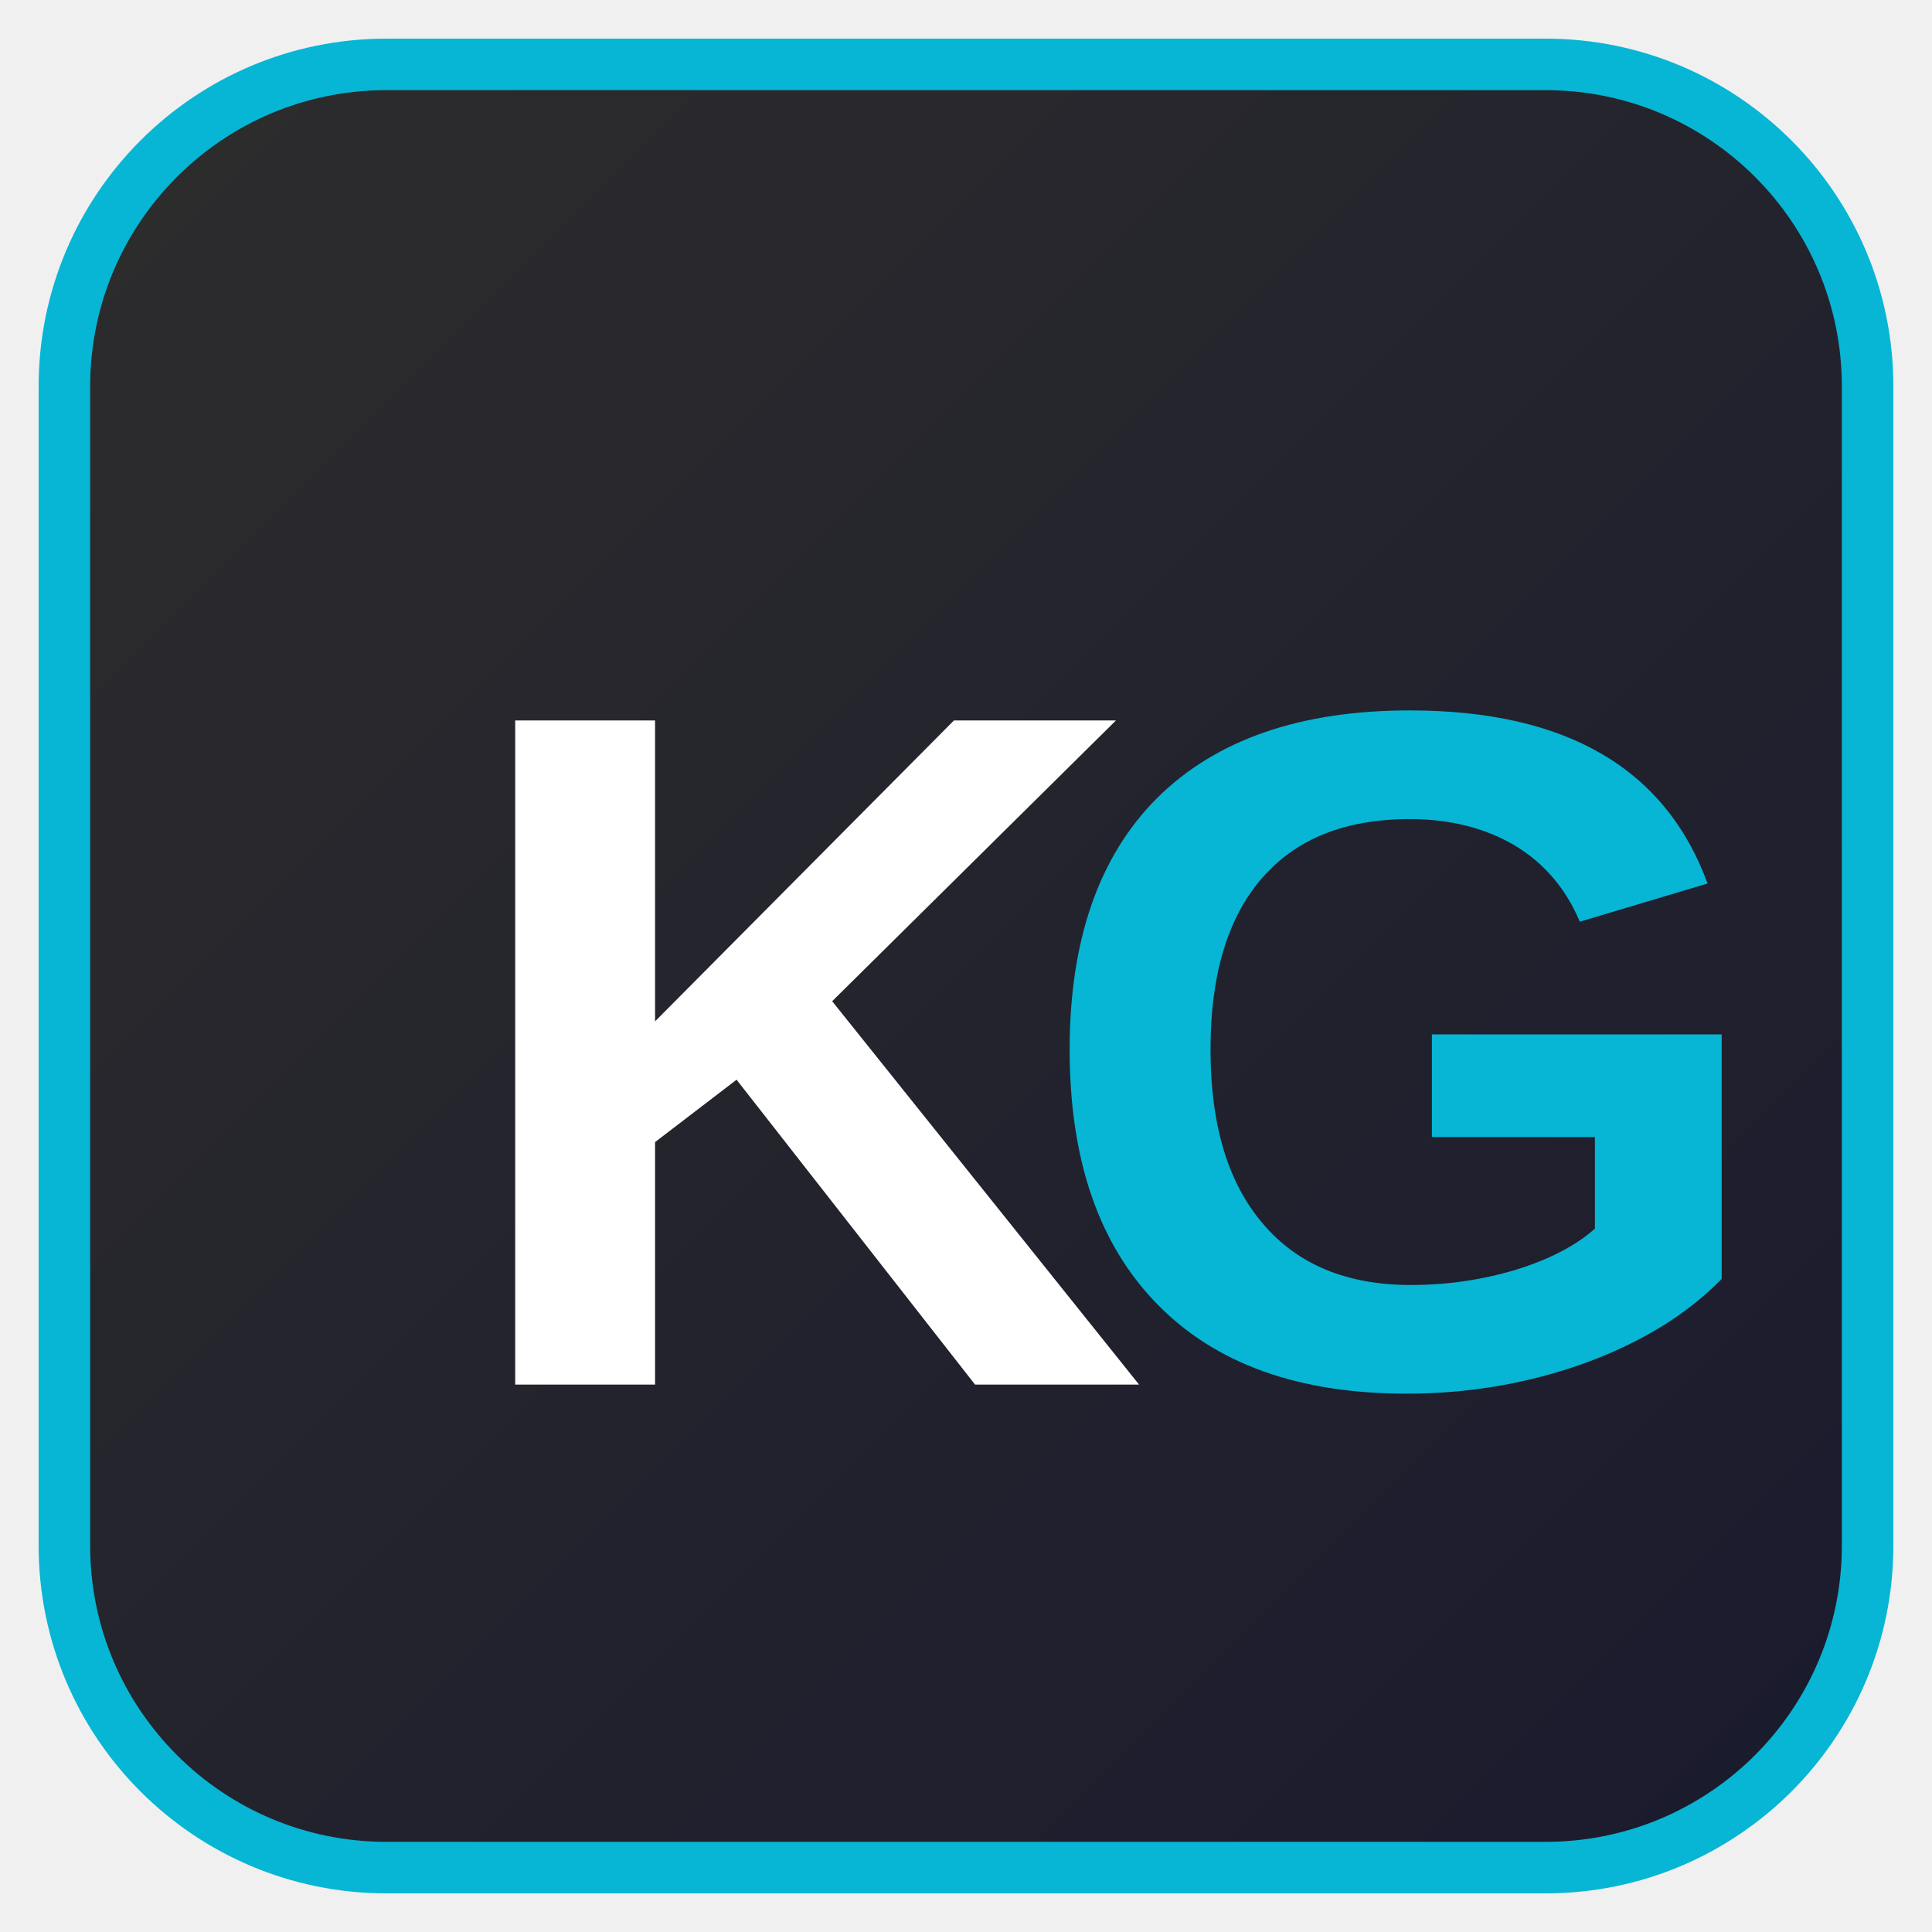
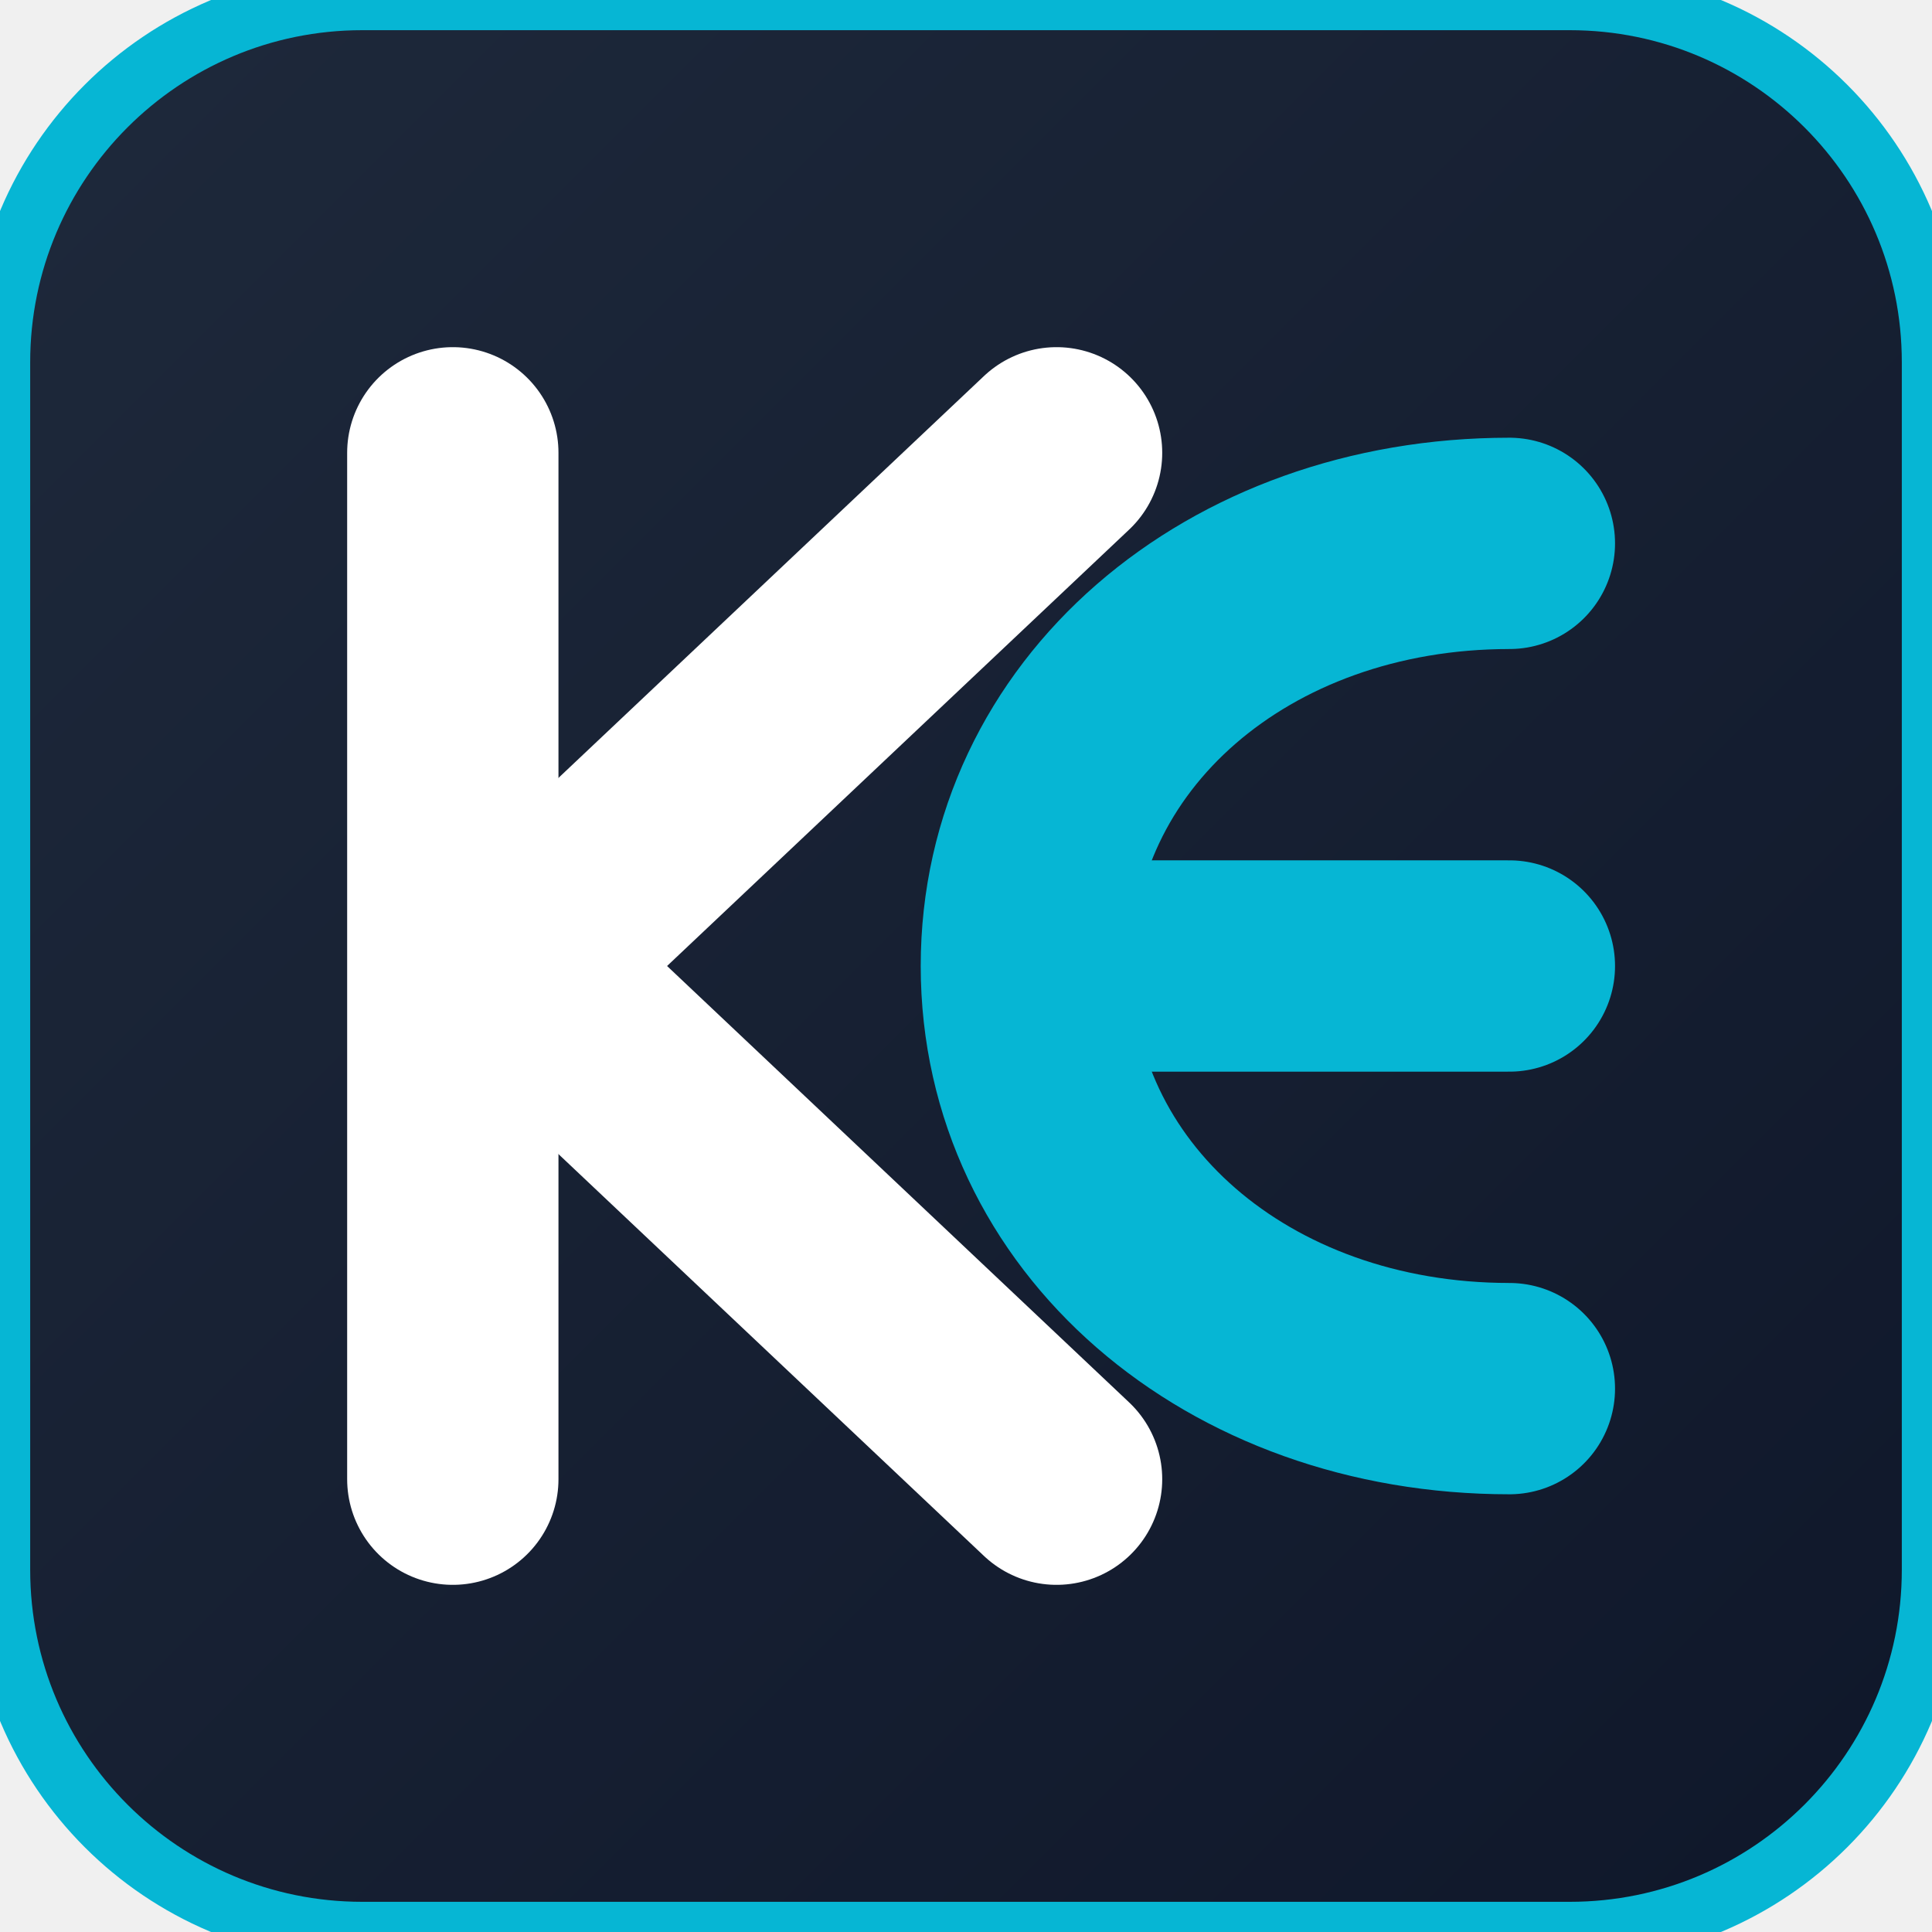
- <svg xmlns="http://www.w3.org/2000/svg" version="1.1" viewBox="0 0 30 30" xml:space="preserve">
+ <svg xmlns="http://www.w3.org/2000/svg" width="512" height="512" viewBox="0 0 512 512">
  <defs>
-     <linearGradient id="kg-grad" x1="0%" y1="0%" x2="100%" y2="100%">
-       <stop offset="0%" style="stop-color:#2D2D2D" />
-       <stop offset="100%" style="stop-color:#1a1a2e" />
+     <linearGradient id="bg" x1="0" y1="0" x2="512" y2="512" gradientUnits="userSpaceOnUse">
+       <stop offset="0%" stop-color="#1e293b" />
+       <stop offset="100%" stop-color="#0f172a" />
    </linearGradient>
  </defs>
-   <rect x="1" y="1" width="28" height="28" rx="5" ry="5" fill="url(#kg-grad)" stroke="#06b6d4" stroke-width="0.8" />
-   <text x="7" y="21.5" font-family="Arial, Helvetica, sans-serif" font-weight="700" font-size="15" fill="#FFFFFF" letter-spacing="-0.5">K</text>
-   <text x="16" y="21.5" font-family="Arial, Helvetica, sans-serif" font-weight="700" font-size="15" fill="#06b6d4" letter-spacing="-0.5">G</text>
+   <rect width="512" height="512" rx="96" fill="url(#bg)" />
+   <rect width="512" height="512" rx="96" fill="none" stroke="#06b6d4" stroke-width="16" />
+   <g fill="none" stroke="#ffffff" stroke-width="56" stroke-linecap="round" stroke-linejoin="round">
+     <line x1="120" y1="120" x2="120" y2="392" />
+     <line x1="136" y1="256" x2="280" y2="120" />
+     <line x1="136" y1="256" x2="280" y2="392" />
+   </g>
+   <g fill="none" stroke="#06b6d4" stroke-width="56" stroke-linecap="round" stroke-linejoin="round">
+     <path d="M 400 144 C 328 144 272 192 272 256 C 272 320 328 368 400 368" />
+     <line x1="400" y1="256" x2="304" y2="256" />
+   </g>
</svg>
